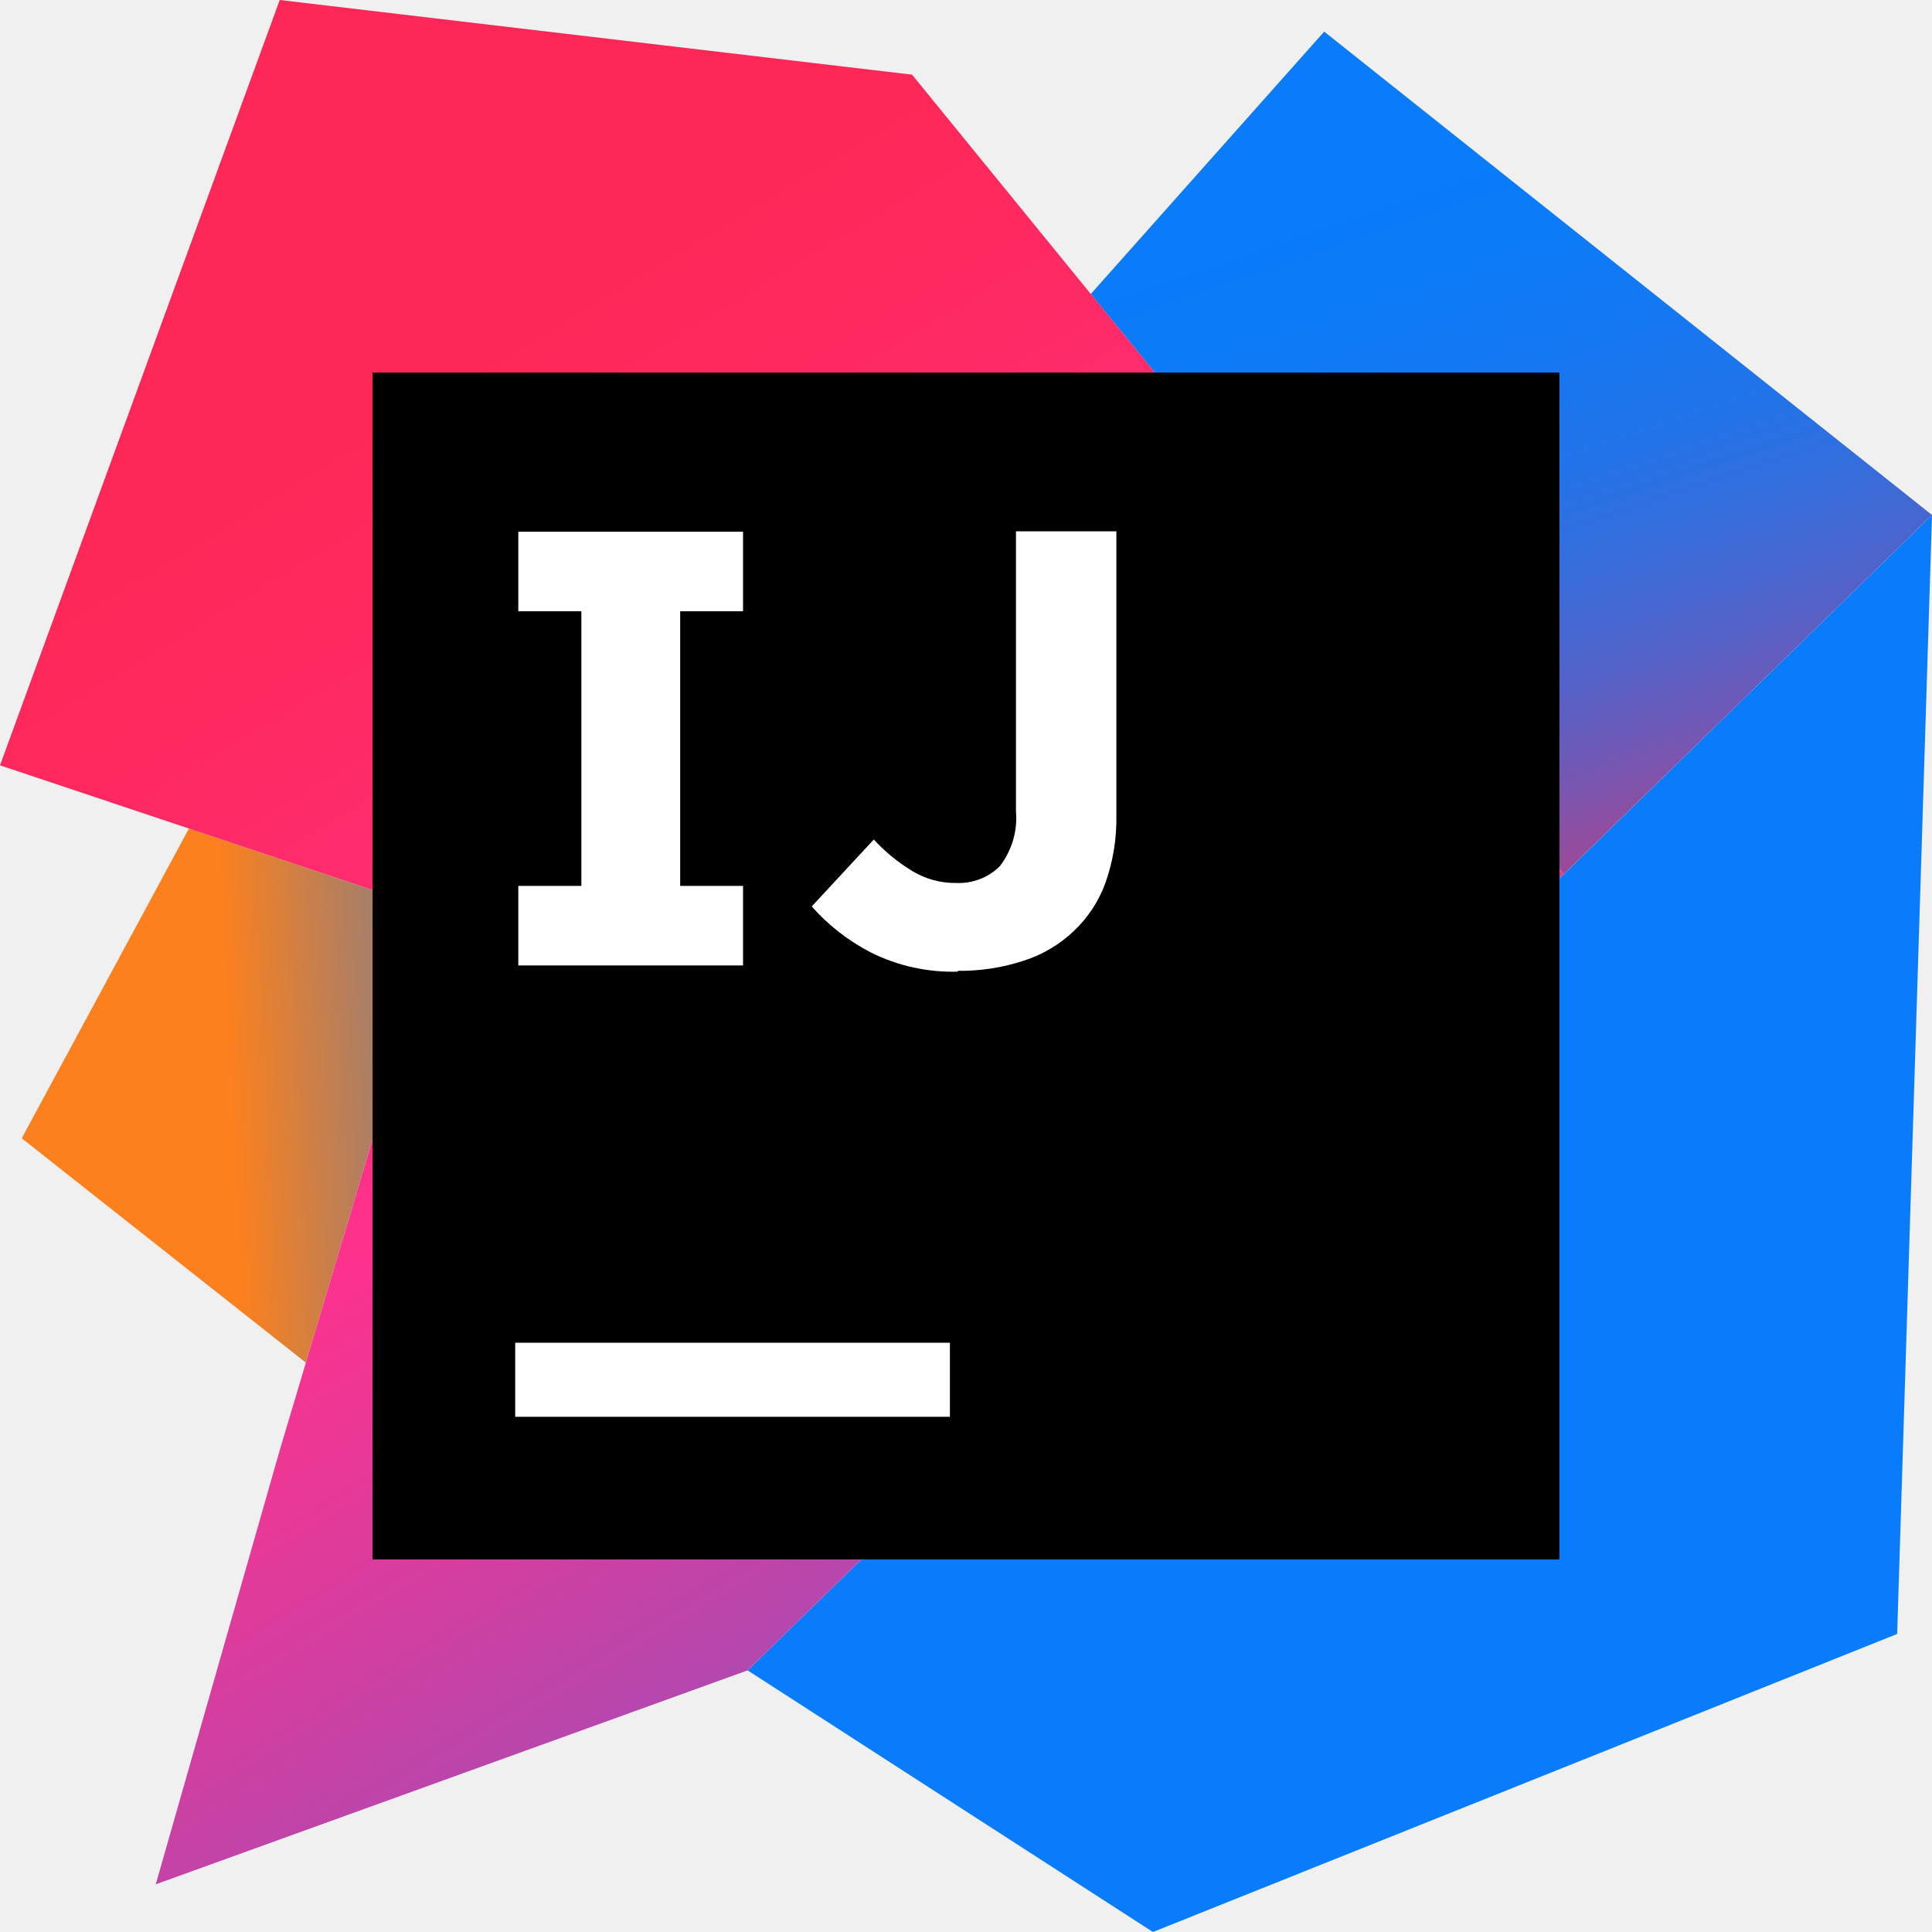
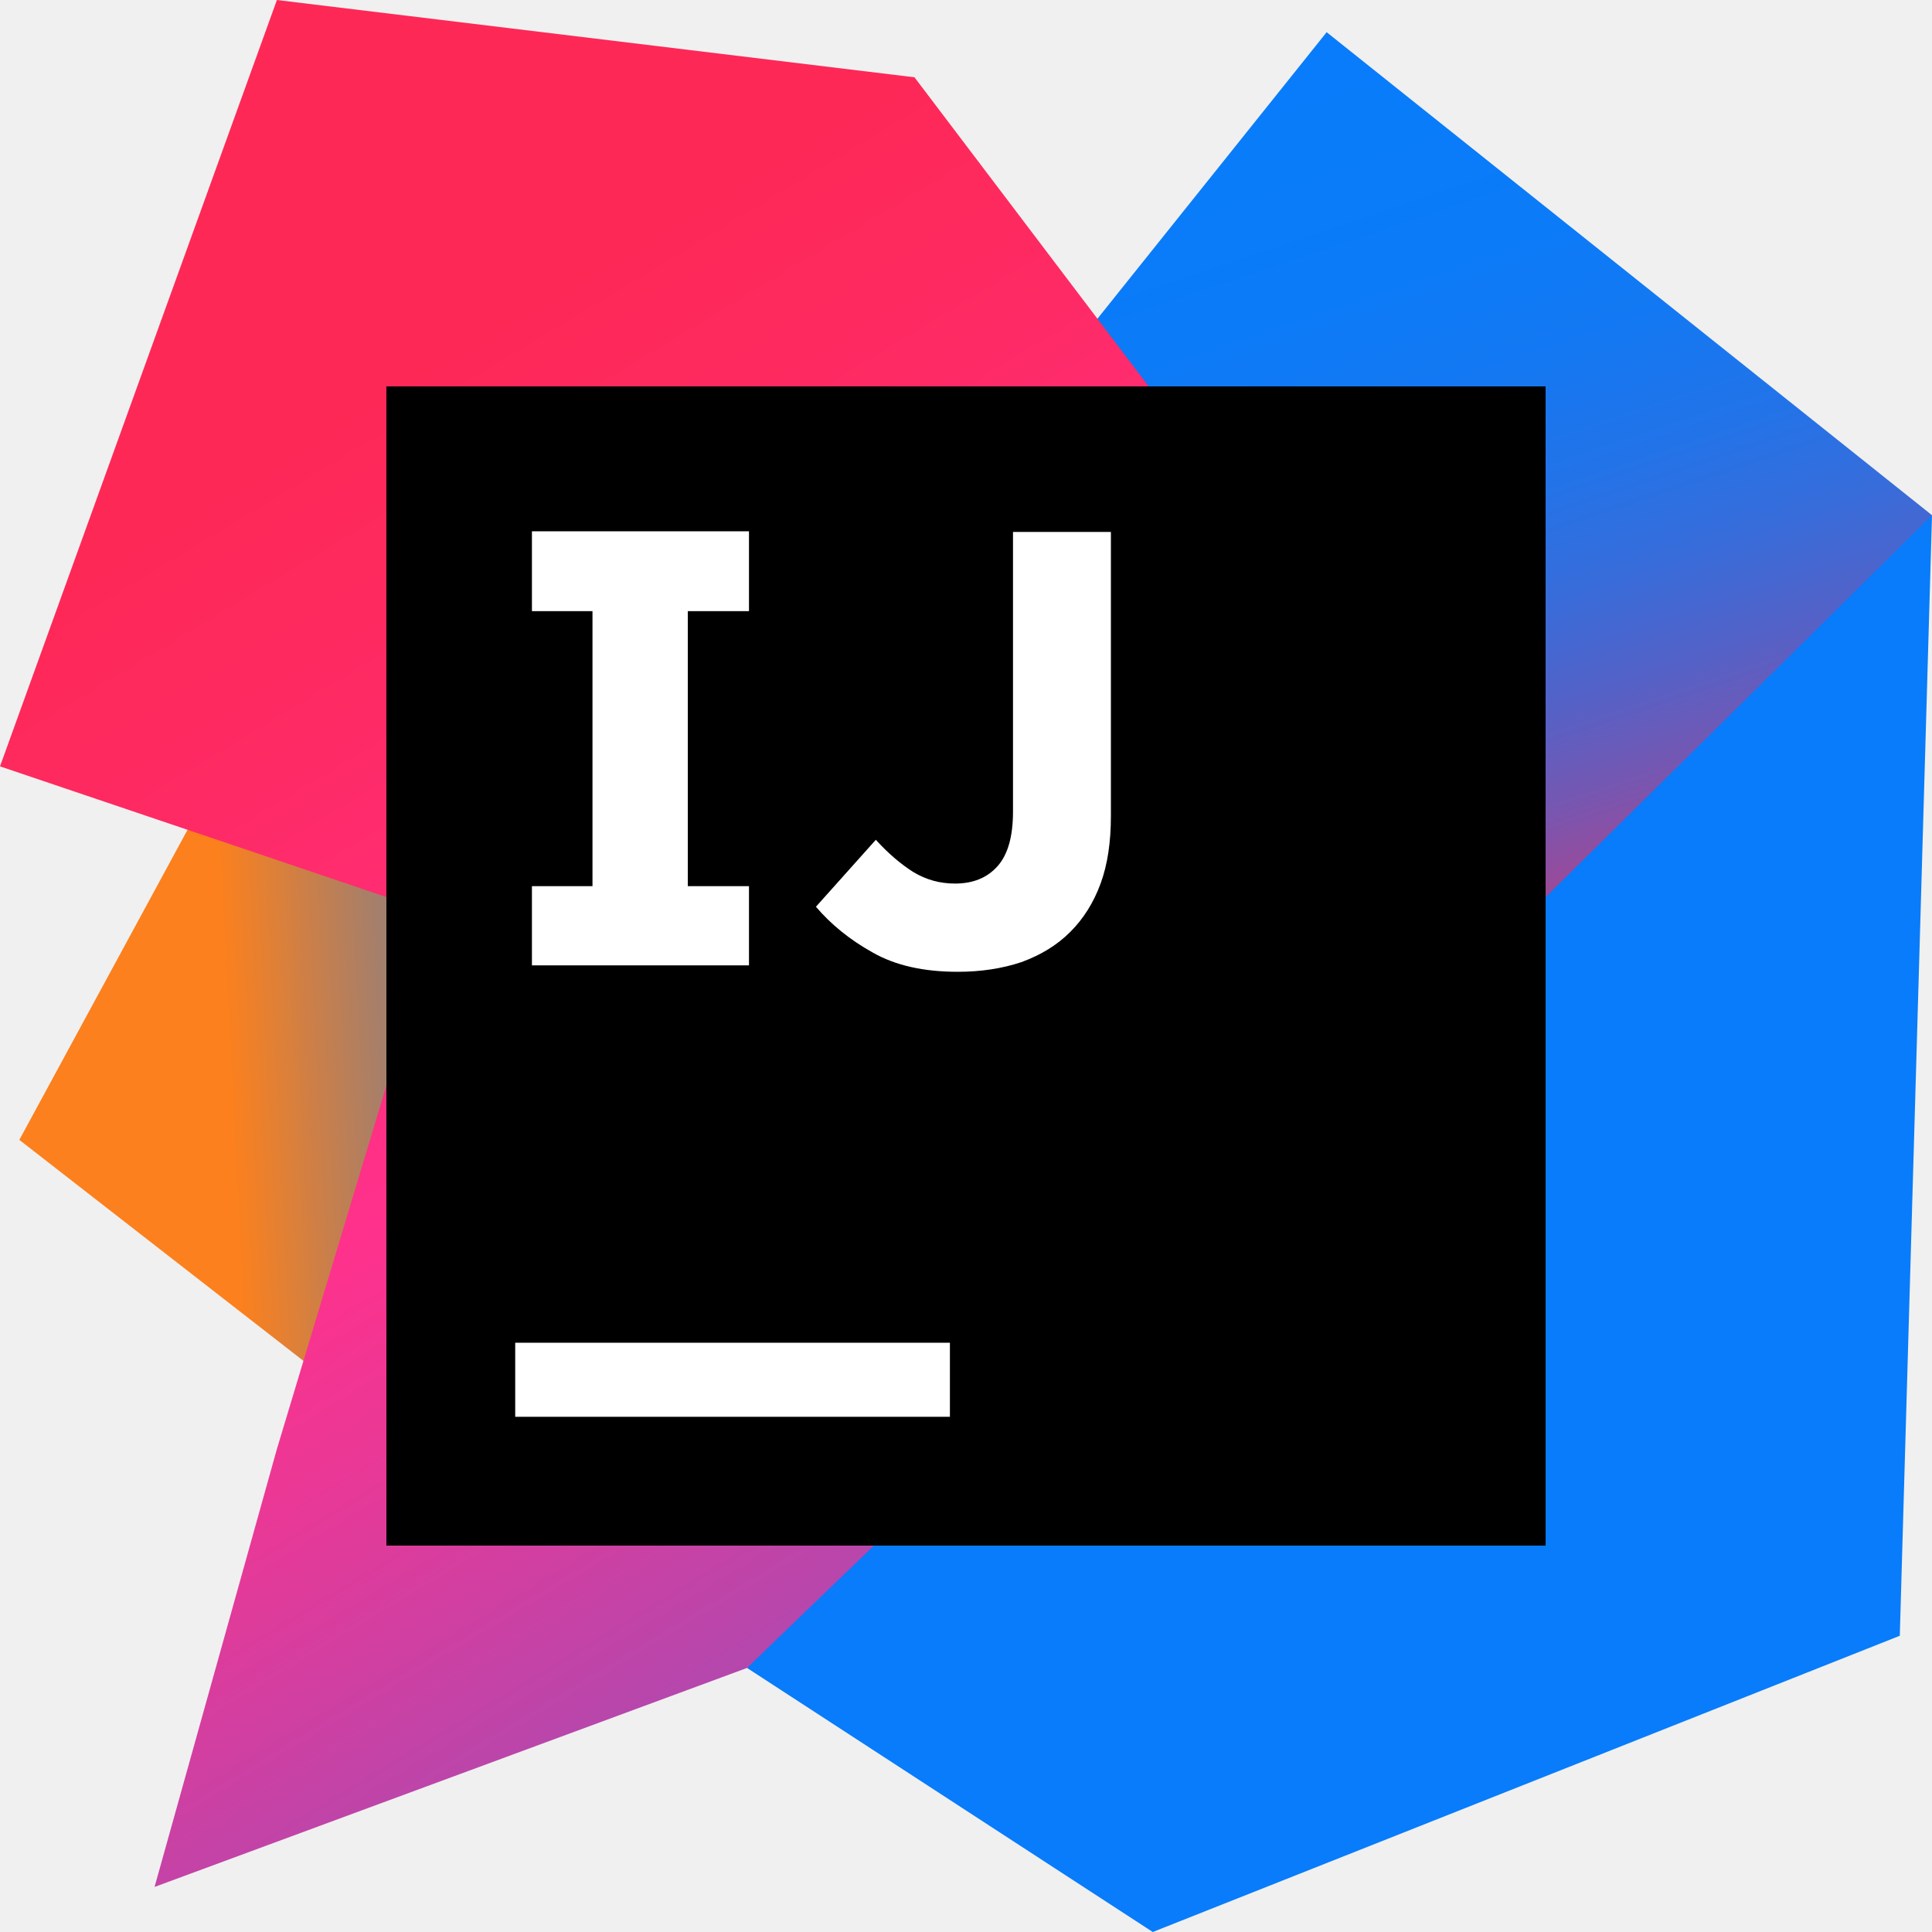
- <svg xmlns="http://www.w3.org/2000/svg" fill="none" height="70" viewBox="0 0 70 70" width="70">
-   <linearGradient id="a" gradientUnits="userSpaceOnUse" x1="5.17" x2="40.009" y1="39.893" y2="38.121">
-     <stop offset=".09" stop-color="#fc801d" />
-     <stop offset=".23" stop-color="#b07f61" />
-     <stop offset=".41" stop-color="#577db3" />
-     <stop offset=".53" stop-color="#1e7ce6" />
-     <stop offset=".59" stop-color="#087cfa" />
-   </linearGradient>
-   <linearGradient id="b" gradientUnits="userSpaceOnUse" x1="61.965" x2="50.349" y1="36.181" y2="1.473">
-     <stop offset="0" stop-color="#fe2857" />
-     <stop offset=".08" stop-color="#cb3979" />
-     <stop offset=".16" stop-color="#9e4997" />
-     <stop offset=".25" stop-color="#7557b2" />
-     <stop offset=".34" stop-color="#5362c8" />
-     <stop offset=".44" stop-color="#386cda" />
-     <stop offset=".54" stop-color="#2373e8" />
-     <stop offset=".66" stop-color="#1478f2" />
-     <stop offset=".79" stop-color="#0b7bf8" />
-     <stop offset="1" stop-color="#087cfa" />
-   </linearGradient>
-   <linearGradient id="c" gradientUnits="userSpaceOnUse" x1="10.682" x2="54.491" y1="16.122" y2="88.587">
-     <stop offset="0" stop-color="#fe2857" />
-     <stop offset=".08" stop-color="#fe295f" />
-     <stop offset=".21" stop-color="#ff2d76" />
-     <stop offset=".3" stop-color="#ff318c" />
-     <stop offset=".38" stop-color="#ea3896" />
-     <stop offset=".55" stop-color="#b248ae" />
-     <stop offset=".79" stop-color="#5a63d6" />
-     <stop offset="1" stop-color="#087cfa" />
-   </linearGradient>
-   <path d="m11.083 49.372-10.296-8.13 6.059-11.222 9.107 3.048z" fill="url(#a)" />
-   <path d="m70 18.659-1.262 40.542-26.965 10.799-14.685-9.479z" fill="#087cfa" />
-   <path d="m70 18.659-13.344 13.016-17.136-21.022 8.458-9.508z" fill="url(#b)" />
-   <path d="m27.088 60.521-21.445 7.751 4.492-15.728 5.819-19.476-15.954-5.338 10.135-27.73 22.91 2.705 23.61 28.97z" fill="url(#c)" />
-   <path d="m13.5 13.5h43v43h-43z" fill="#000000" />
-   <path d="m26.922 22.146v-2.882h-8.143v2.882h2.285v9.952h-2.285v2.882h8.143v-2.882h-2.278v-9.952z" fill="#ffffff" />
-   <path d="m34.73 35.204c-1.11.035-2.21-.207-3.194-.703-.809-.421-1.529-.983-2.125-1.659l2.248-2.425c.411.448.886.836 1.412 1.153.469.281 1.012.427 1.564.422.295.014.59-.034.865-.139.275-.105.523-.267.728-.472.438-.573.645-1.28.582-1.989v-10.142h3.638v10.296c.016.834-.119 1.664-.4 2.453-.239.656-.63 1.25-1.144 1.737-.513.487-1.135.855-1.818 1.074-.775.254-1.59.377-2.409.365" fill="#ffffff" />
-   <path d="m34.417 48.65h-15.75v2.683h15.75z" fill="#ffffff" />
+ <svg xmlns="http://www.w3.org/2000/svg" width="70" height="70" fill="none" viewBox="0 0 70 70">
+   <defs>
+     <linearGradient id="a" x1="5.174" x2="40.014" y1="39.889" y2="38.123" gradientUnits="userSpaceOnUse">
+       <stop offset="0.091" stop-color="#FC801D" />
+       <stop offset="0.231" stop-color="#B07F61" />
+       <stop offset="0.409" stop-color="#577DB3" />
+       <stop offset="0.533" stop-color="#1E7CE6" />
+       <stop offset="0.593" stop-color="#087CFA" />
+     </linearGradient>
+     <linearGradient id="b" x1="61.991" x2="50.158" y1="36.915" y2="1.557" gradientUnits="userSpaceOnUse">
+       <stop offset="0" stop-color="#FE2857" />
+       <stop offset="0.078" stop-color="#CB3979" />
+       <stop offset="0.16" stop-color="#9E4997" />
+       <stop offset="0.247" stop-color="#7557B2" />
+       <stop offset="0.339" stop-color="#5362C8" />
+       <stop offset="0.436" stop-color="#386CDA" />
+       <stop offset="0.541" stop-color="#2373E8" />
+       <stop offset="0.658" stop-color="#1478F2" />
+       <stop offset="0.794" stop-color="#0B7BF8" />
+       <stop offset="1" stop-color="#087CFA" />
+     </linearGradient>
+     <linearGradient id="c" x1="10.066" x2="53.876" y1="16.495" y2="88.96" gradientUnits="userSpaceOnUse">
+       <stop offset="0" stop-color="#FE2857" />
+       <stop offset="0.08" stop-color="#FE295F" />
+       <stop offset="0.206" stop-color="#FF2D76" />
+       <stop offset="0.303" stop-color="#FF318C" />
+       <stop offset="0.385" stop-color="#EA3896" />
+       <stop offset="0.553" stop-color="#B248AE" />
+       <stop offset="0.792" stop-color="#5A63D6" />
+       <stop offset="1" stop-color="#087CFA" />
+     </linearGradient>
+   </defs>
+   <path fill="url(#a)" d="M11.2 49.467L0.7 41.3L9 26L18.5 33.5L11.2 49.467Z" />
+   <path fill="#087CFA" d="M70 18.667L68.833 59.267L41.767 70L27.067 60.433L41.767 37.5L70 18.667Z" />
+   <path fill="url(#b)" d="M70 18.667L55.5 33L37 15L48.067 1.167L70 18.667Z" />
+   <path fill="url(#c)" d="M27.067 60.433L5.6 68.367L10.033 52.5L15.867 33.133L0 27.767L10.033 0L33.133 2.8L54.5 31L55.5 33L27.067 60.433Z" />
+   <g>
+     <path fill="#000000" d="M56 14H14V56H56V14Z" />
+   </g>
+   <g>
+     <path fill="#FFFFFF" d="M27.137 22.143V19.25H19.273V22.143H21.467V32.107H19.273V34.977H27.137V32.107H24.92V22.143H27.137Z" />
+     <path fill="#FFFFFF" d="M34.697 35.21C33.46 35.21 32.433 34.977 31.617 34.51C30.777 34.043 30.1 33.483 29.563 32.853L31.733 30.427C32.177 30.917 32.643 31.313 33.087 31.593C33.553 31.873 34.043 32.013 34.603 32.013C35.257 32.013 35.77 31.803 36.143 31.383C36.517 30.963 36.703 30.31 36.703 29.4V19.273H40.25V29.563C40.25 30.497 40.133 31.313 39.877 32.013C39.62 32.713 39.247 33.297 38.78 33.763C38.29 34.253 37.707 34.603 37.007 34.86C36.307 35.093 35.537 35.21 34.697 35.21Z" />
+     <path fill="#FFFFFF" d="M34.417 48.65H18.667V51.333H34.417V48.65Z" />
+   </g>
</svg>
